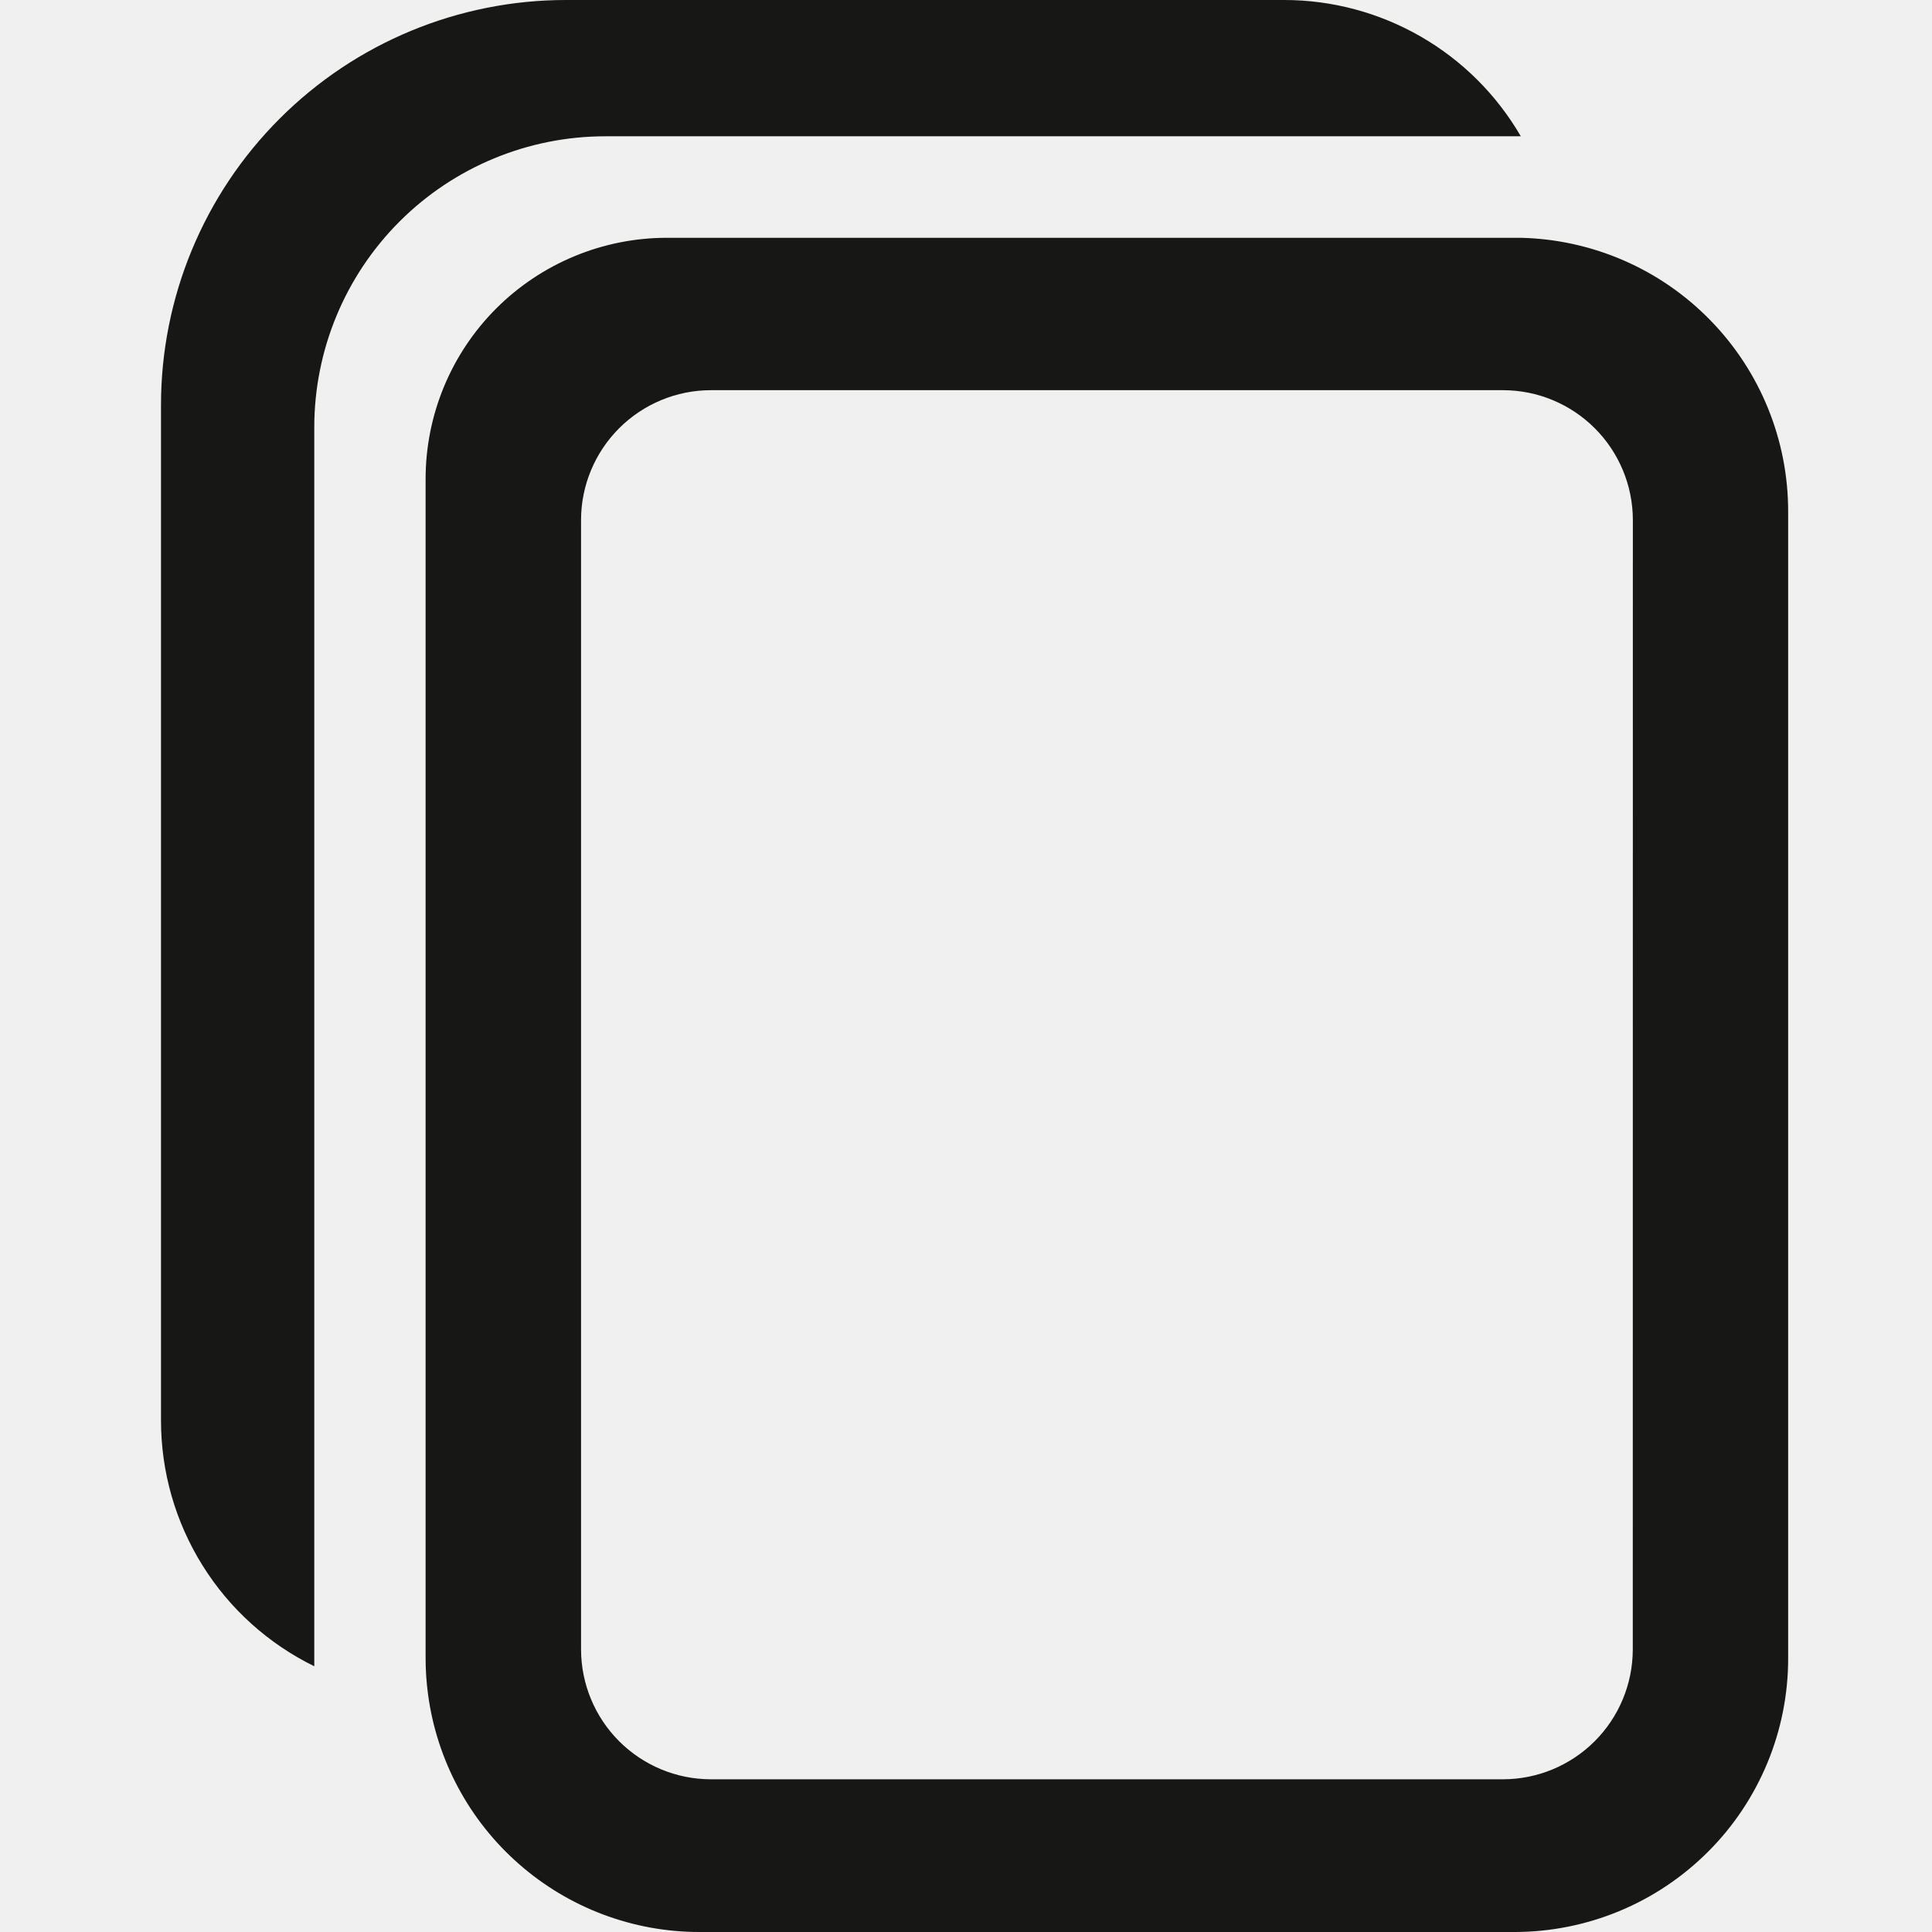
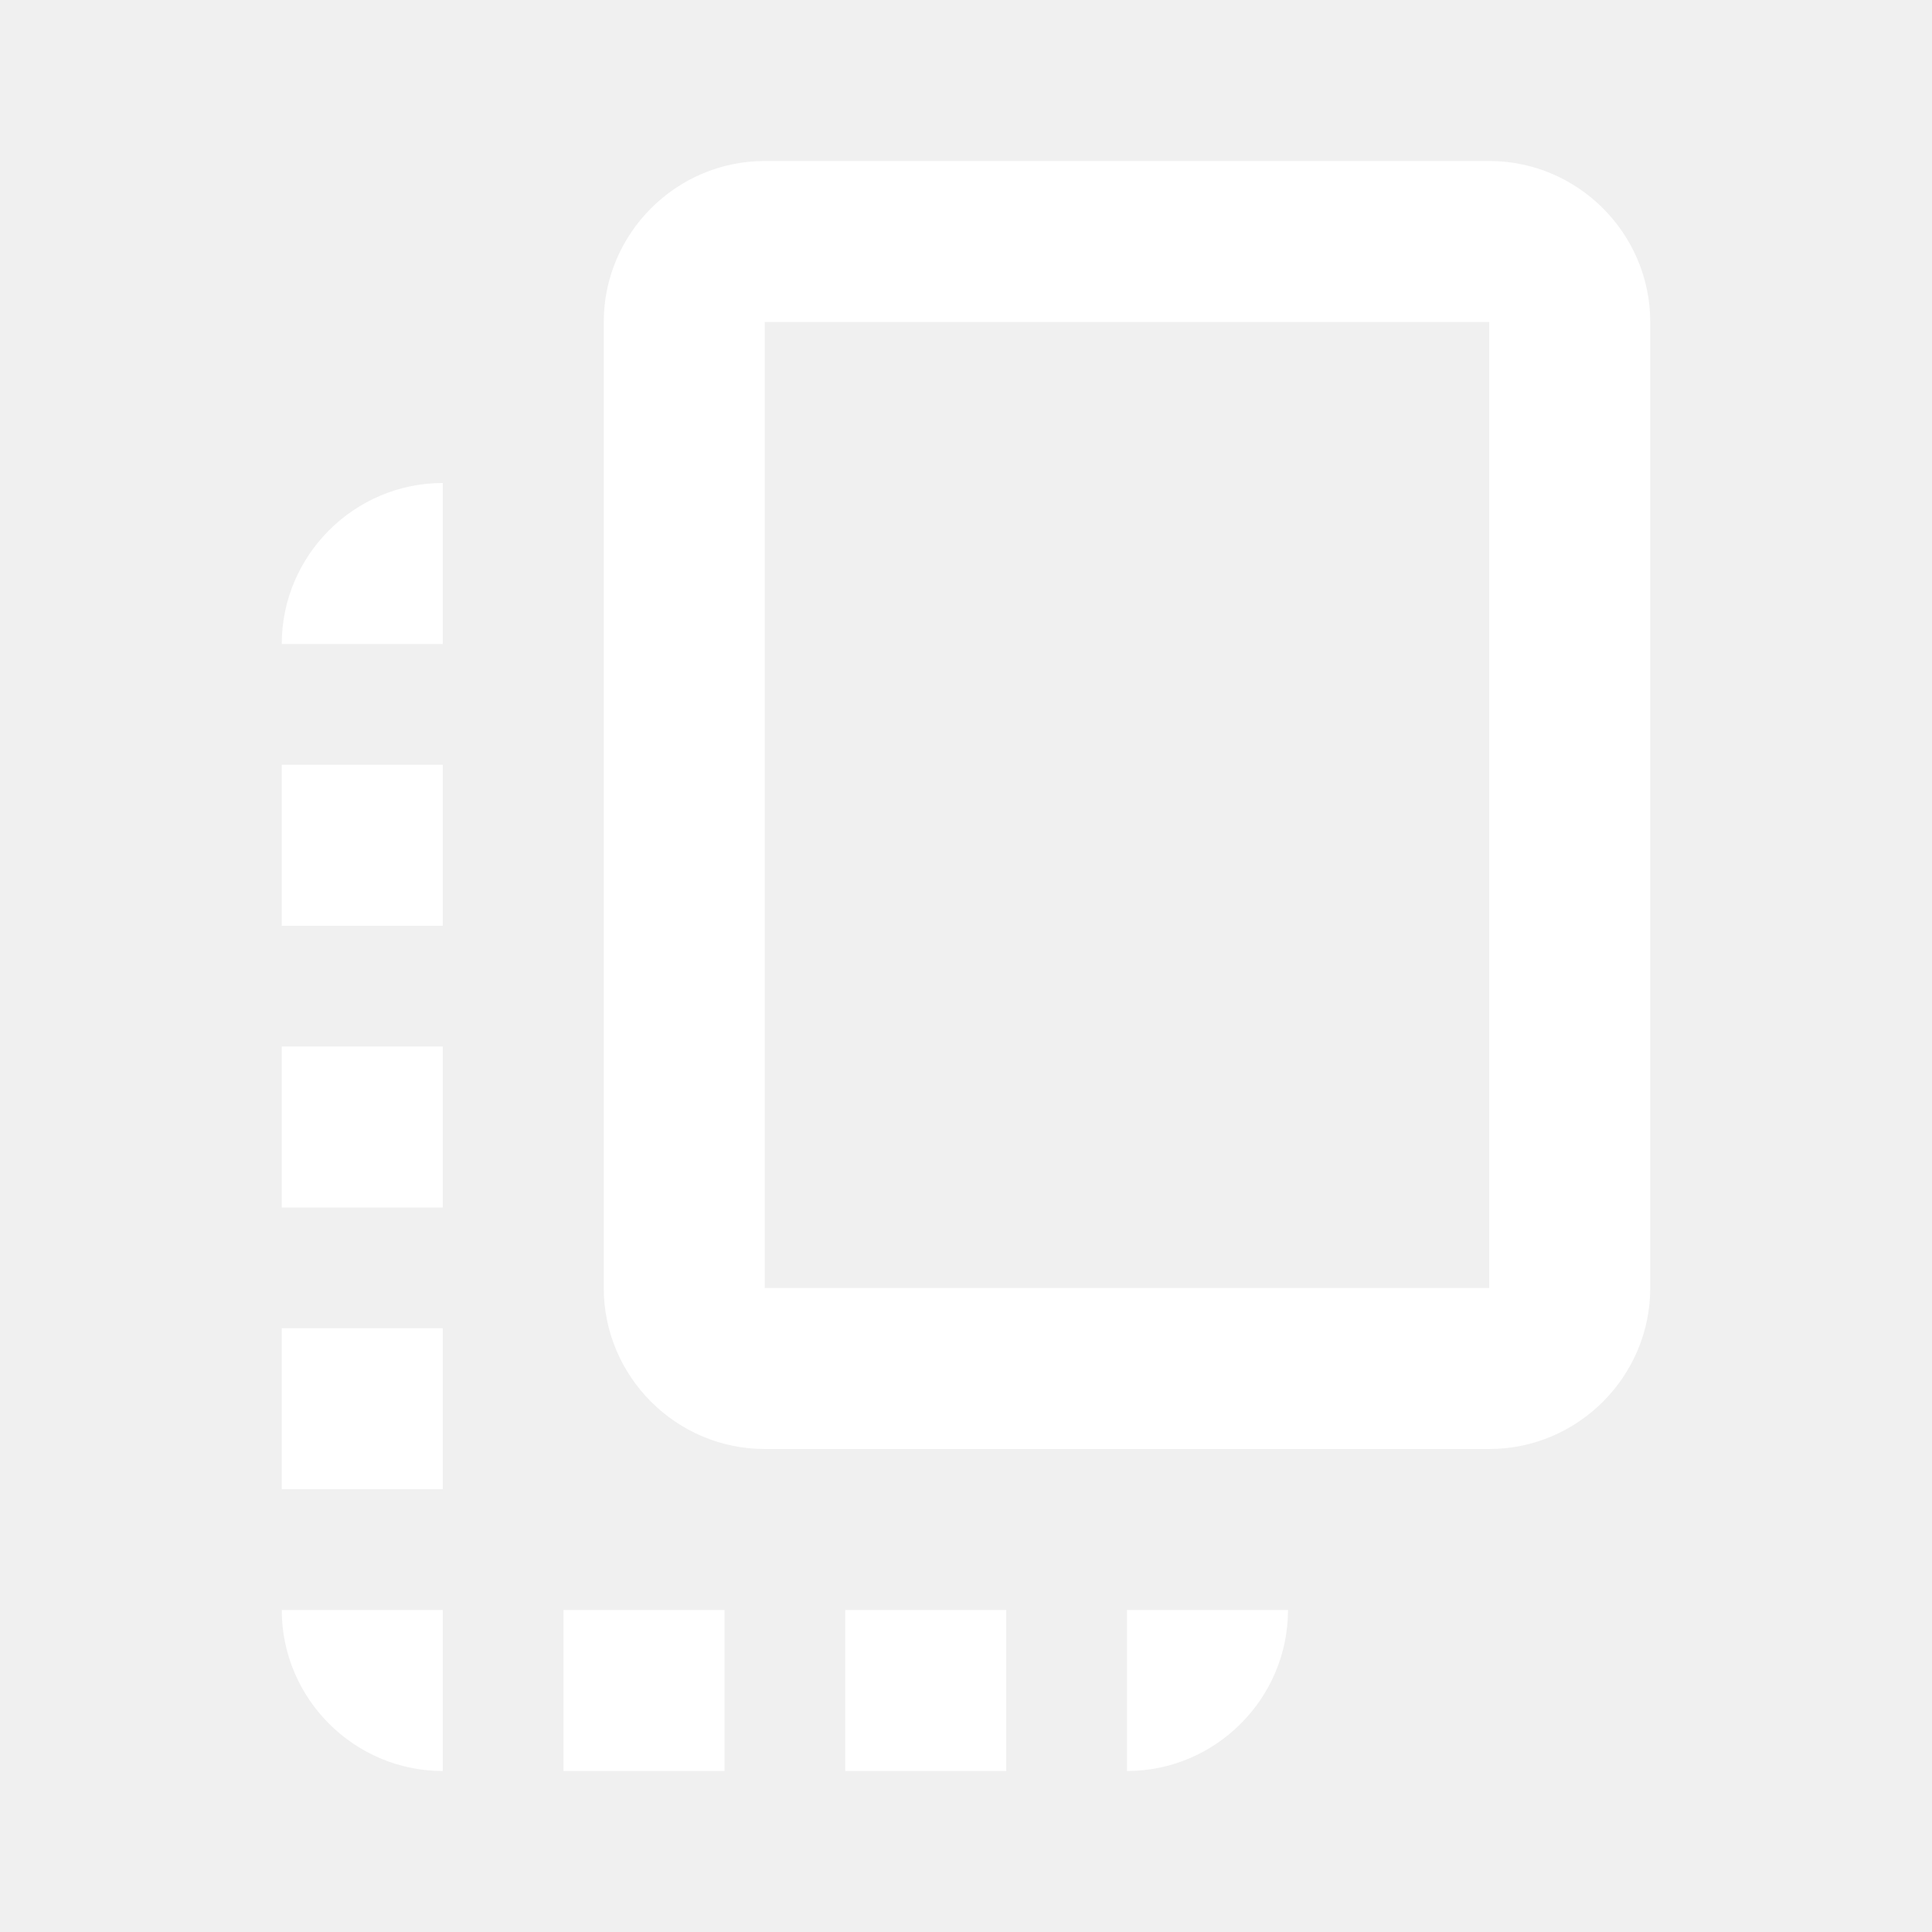
<svg xmlns="http://www.w3.org/2000/svg" width="24" height="24" viewBox="0 0 24 24" fill="none">
-   <path d="M18.898 1.693H7.52C6.561 1.693 5.641 2.074 4.963 2.752C4.285 3.43 3.904 4.35 3.904 5.309V20.699C3.333 20.419 2.851 19.985 2.515 19.445C2.178 18.905 2 18.282 2 17.646V5.031C2 3.697 2.53 2.417 3.474 1.474C4.417 0.53 5.697 0 7.031 0L15.953 0C16.548 0 17.133 0.157 17.649 0.454C18.165 0.751 18.593 1.178 18.892 1.693" fill="#171716" />
-   <path d="M18.898 2.954C18.869 2.954 18.841 2.954 18.813 2.954H8.284C7.49 2.954 6.727 3.27 6.165 3.831C5.603 4.393 5.287 5.155 5.287 5.95V20.598C5.287 20.748 5.297 20.897 5.317 21.046C5.426 21.863 5.827 22.613 6.447 23.156C7.067 23.7 7.863 24 8.688 24H18.812C19.259 24 19.701 23.912 20.114 23.741C20.527 23.57 20.902 23.319 21.218 23.003C21.534 22.688 21.784 22.312 21.955 21.9C22.126 21.487 22.214 21.044 22.213 20.598V6.354C22.214 5.467 21.867 4.614 21.247 3.979C20.628 3.343 19.784 2.976 18.896 2.954H18.898ZM20.283 20.492C20.282 20.919 20.112 21.328 19.81 21.63C19.508 21.932 19.099 22.102 18.672 22.103H8.829C8.402 22.102 7.994 21.932 7.692 21.631C7.39 21.329 7.22 20.921 7.218 20.494V6.457C7.219 6.03 7.39 5.621 7.691 5.32C7.993 5.018 8.402 4.848 8.829 4.847H18.674C19.1 4.848 19.509 5.018 19.811 5.32C20.113 5.622 20.283 6.031 20.284 6.458L20.283 20.492Z" fill="#171716" />
+   <path d="M18.5 2L9.5 2C8.4 2 7.5 2.9 7.5 4L7.5 16C7.5 17.1 8.4 18 9.5 18L18.5 18C19.6 18 20.5 17.1 20.5 16L20.5 4C20.5 2.9 19.6 2 18.5 2ZM18.5 16H9.5L9.5 4L18.5 4V16ZM3.5 15L3.5 13H5.5V15H3.5ZM3.5 9.5H5.5V11.5H3.5L3.5 9.5ZM10.5 20H12.5V22H10.5V20ZM3.5 18.5L3.5 16.5H5.5V18.5H3.5ZM5.5 22C4.4 22 3.5 21.1 3.5 20H5.5L5.5 22ZM9 22H7L7 20H9V22ZM14 22V20H16C16 21.1 15.1 22 14 22ZM5.5 6L5.5 8H3.5C3.5 6.9 4.4 6 5.5 6Z" fill="white" />
</svg>
